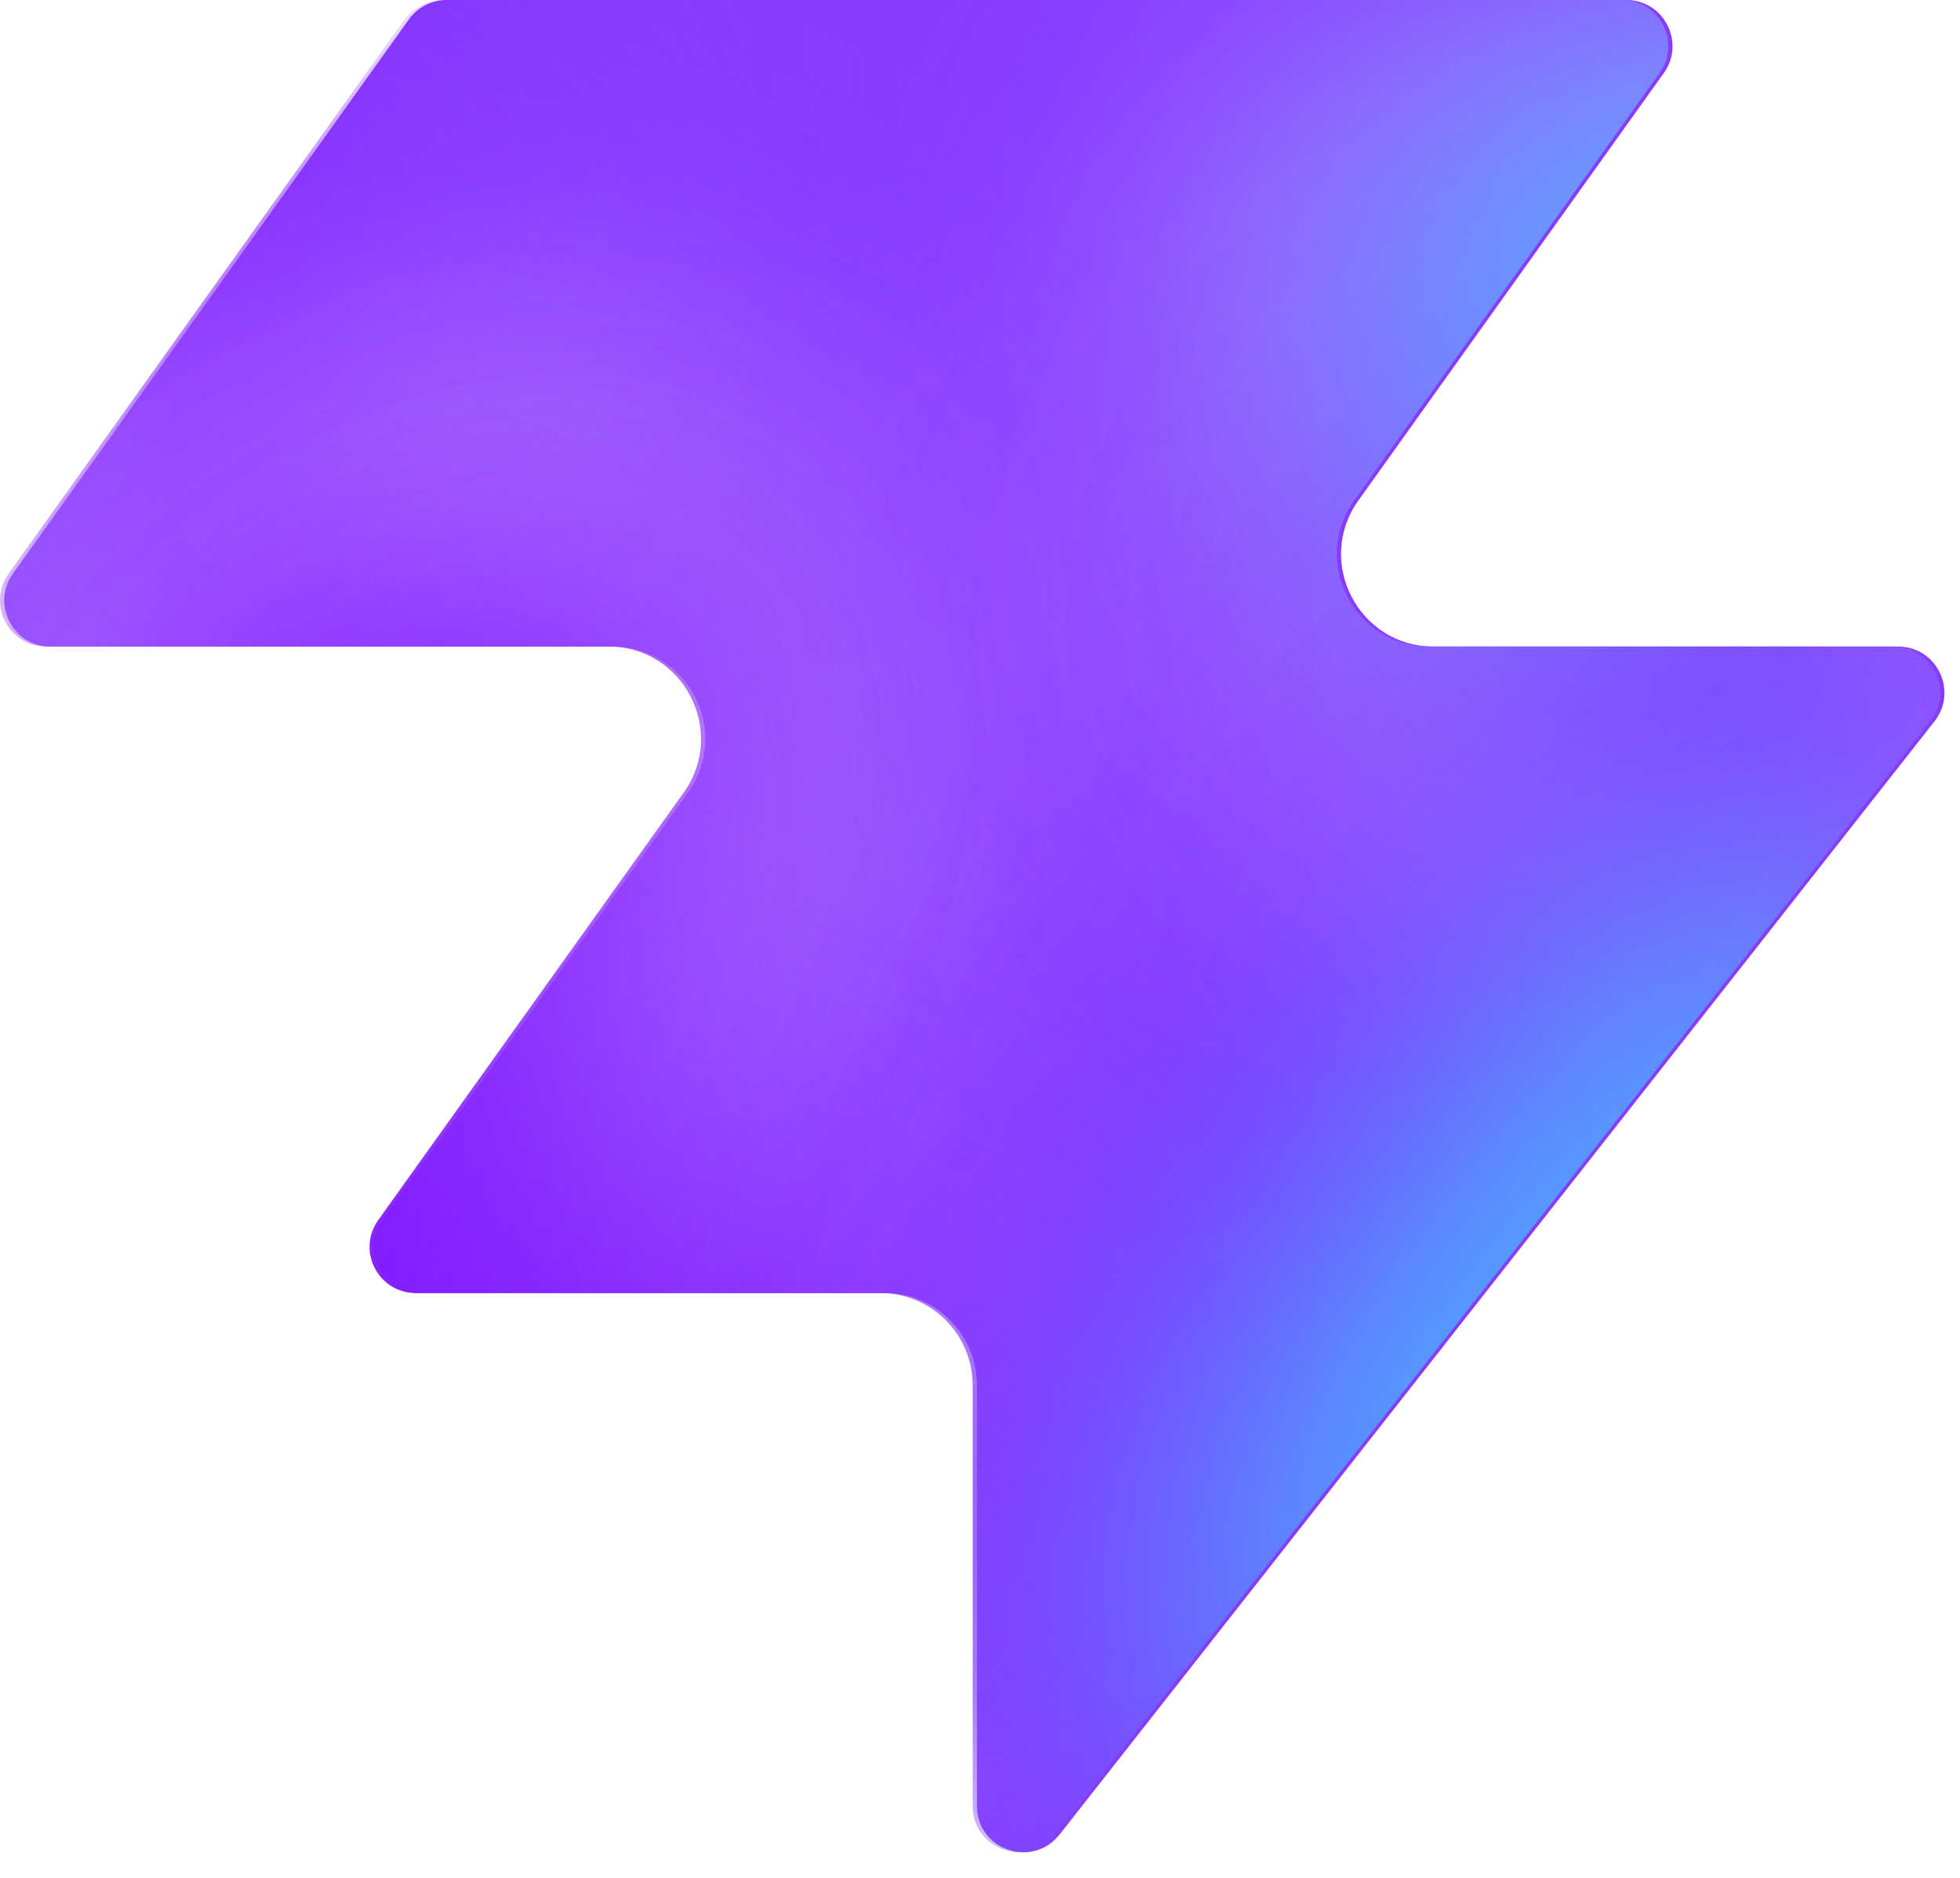
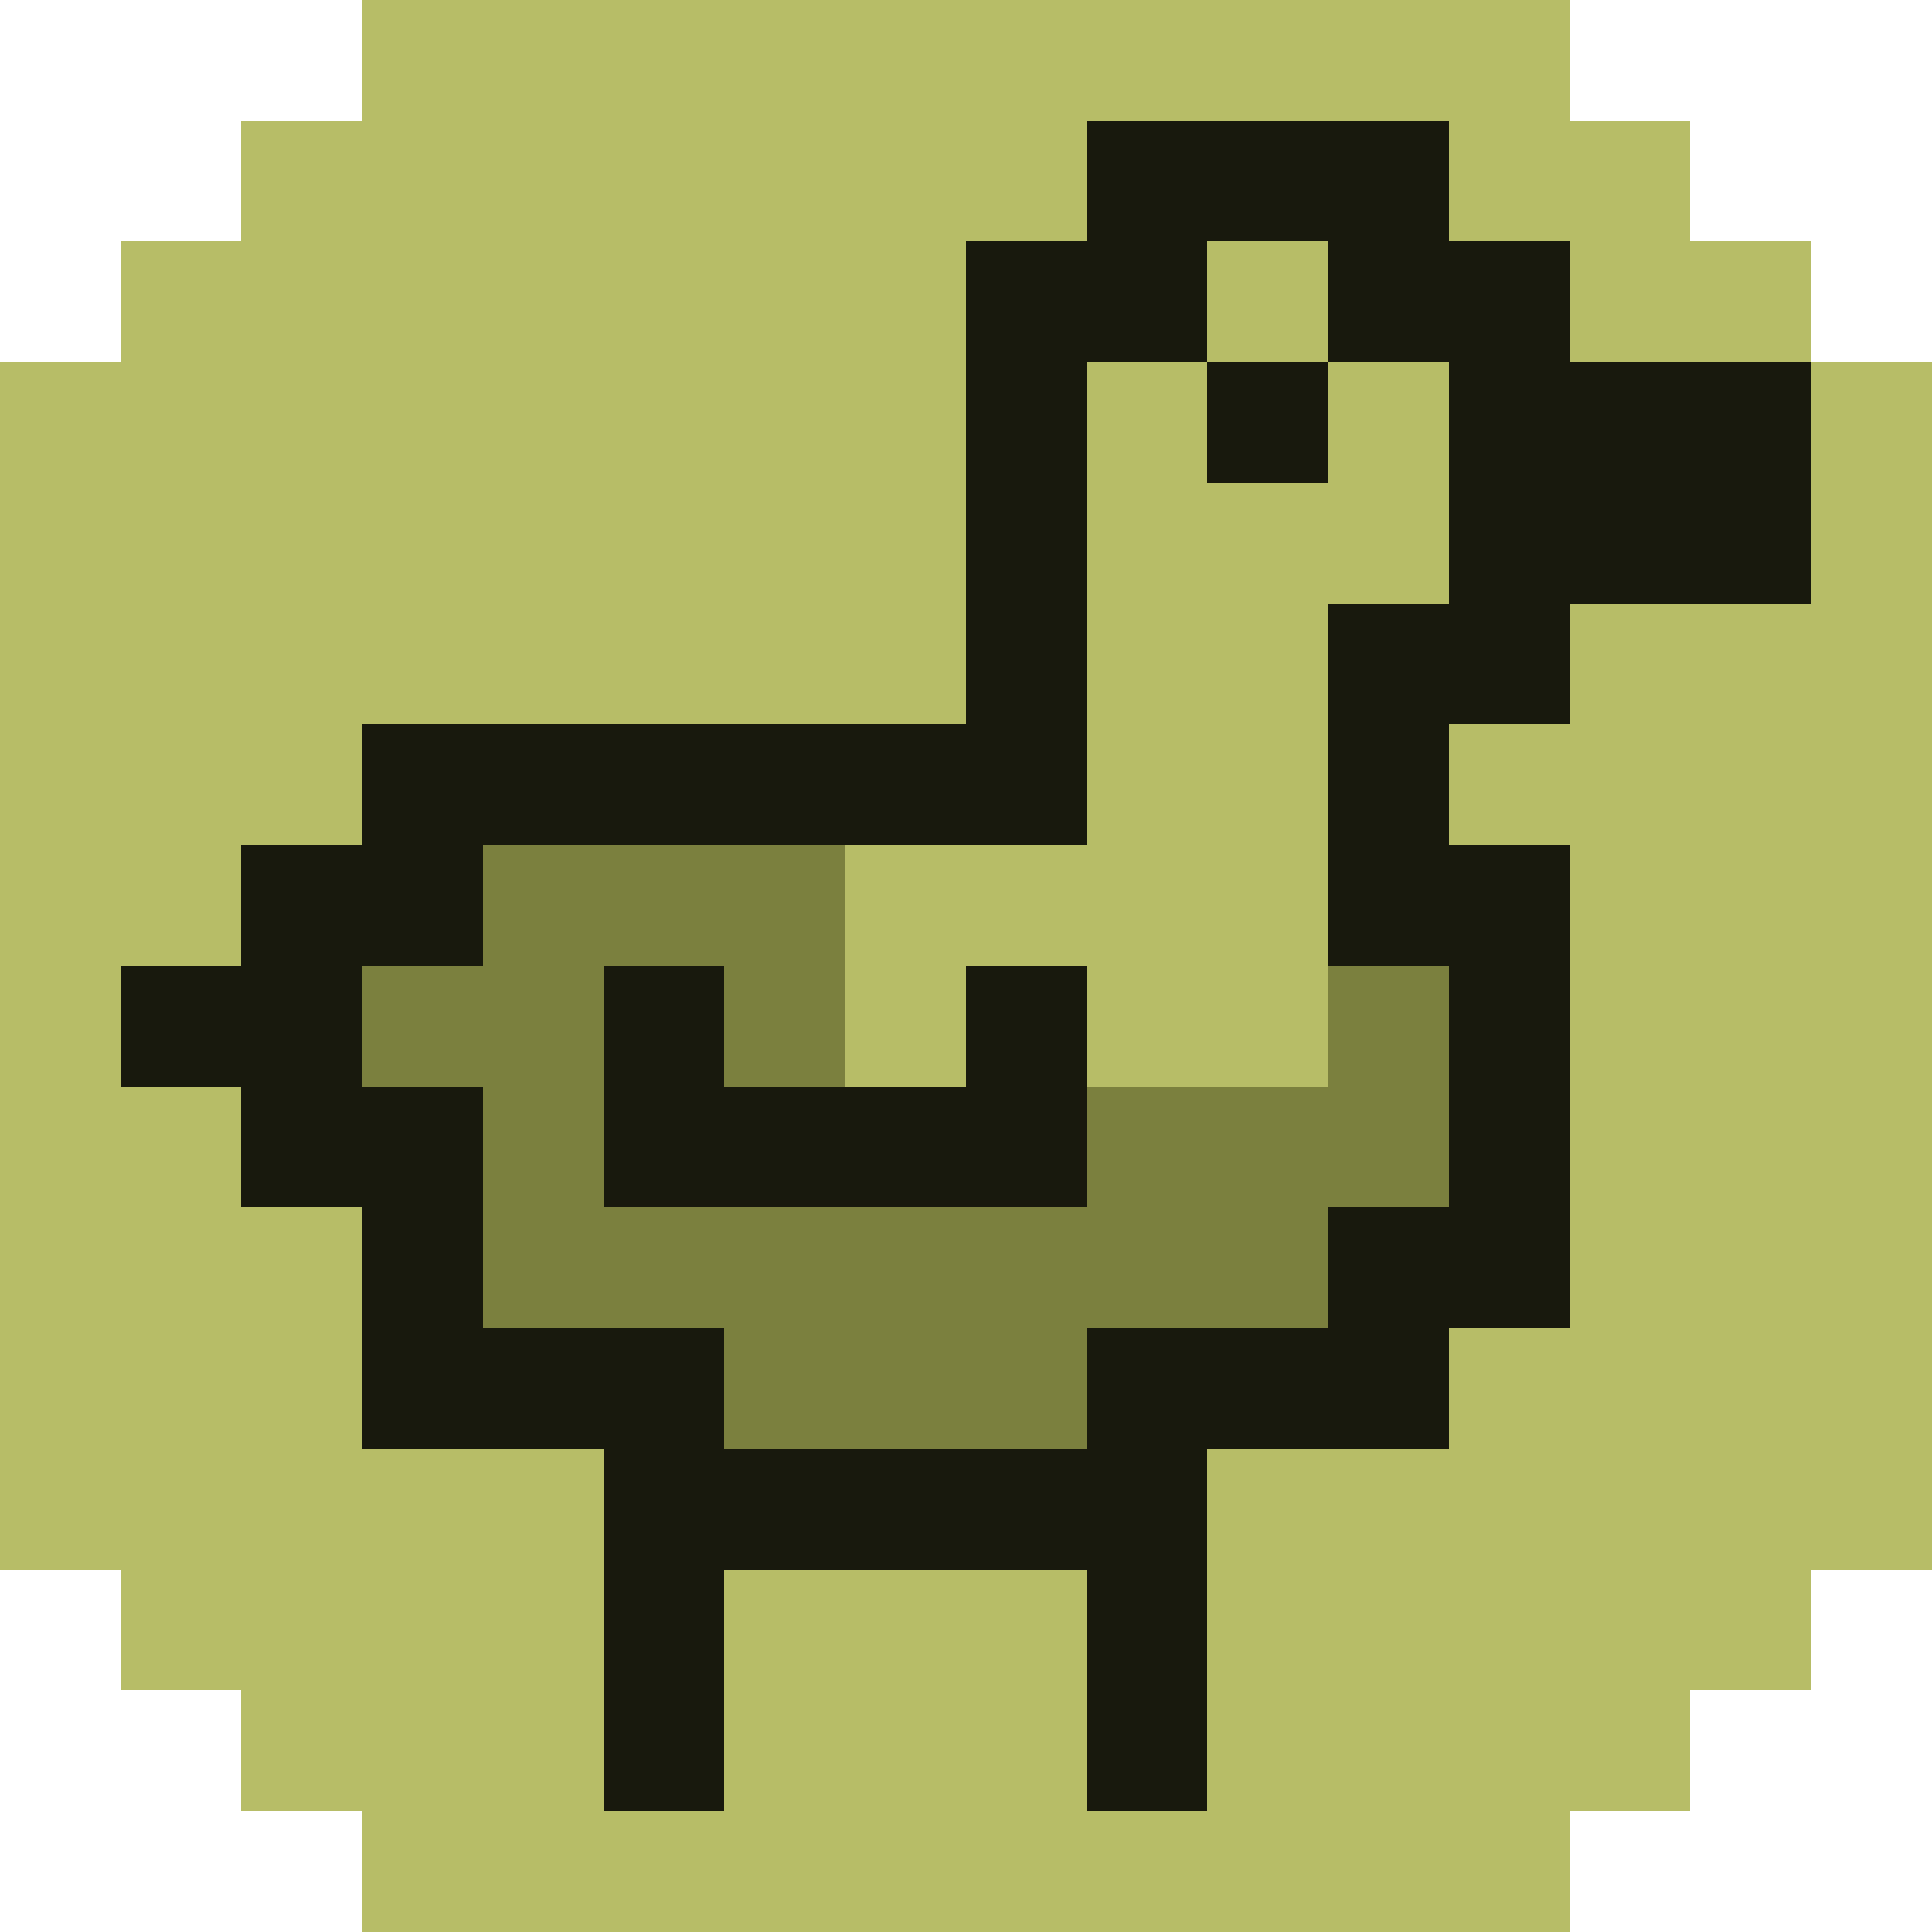
- <svg xmlns="http://www.w3.org/2000/svg" width="48" height="46" fill="none" viewBox="0 0 48 46">
-   <path fill="#863bff" d="M25.946 44.938c-.664.845-2.021.375-2.021-.698V33.937a2.26 2.26 0 0 0-2.262-2.262H10.287c-.92 0-1.456-1.04-.92-1.788l7.48-10.471c1.07-1.497 0-3.578-1.842-3.578H1.237c-.92 0-1.456-1.04-.92-1.788L10.013.474c.214-.297.556-.474.92-.474h28.894c.92 0 1.456 1.04.92 1.788l-7.48 10.471c-1.07 1.498 0 3.579 1.842 3.579h11.377c.943 0 1.473 1.088.89 1.83L25.947 44.94z" style="fill:#863bff;fill:color(display-p3 .525 .23 1);fill-opacity:1" />
-   <mask id="a" width="48" height="46" x="0" y="0" maskUnits="userSpaceOnUse" style="mask-type:alpha">
-     <path fill="#000" d="M25.842 44.938c-.664.844-2.021.375-2.021-.698V33.937a2.26 2.26 0 0 0-2.262-2.262H10.183c-.92 0-1.456-1.04-.92-1.788l7.48-10.471c1.07-1.498 0-3.579-1.842-3.579H1.133c-.92 0-1.456-1.04-.92-1.787L9.91.473c.214-.297.556-.474.92-.474h28.894c.92 0 1.456 1.04.92 1.788l-7.48 10.471c-1.07 1.498 0 3.578 1.842 3.578h11.377c.943 0 1.473 1.088.89 1.832L25.843 44.94z" style="fill:#000;fill-opacity:1" />
-   </mask>
-   <g mask="url(#a)">
-     <g filter="url(#b)">
-       <ellipse cx="5.508" cy="14.704" fill="#ede6ff" rx="5.508" ry="14.704" style="fill:#ede6ff;fill:color(display-p3 .927 .903 1);fill-opacity:1" transform="matrix(.00324 1 1 -.00324 -4.47 31.516)" />
-     </g>
-     <g filter="url(#c)">
-       <ellipse cx="10.399" cy="29.851" fill="#ede6ff" rx="10.399" ry="29.851" style="fill:#ede6ff;fill:color(display-p3 .927 .903 1);fill-opacity:1" transform="matrix(.00324 1 1 -.00324 -39.328 7.883)" />
-     </g>
-     <g filter="url(#d)">
-       <ellipse cx="5.508" cy="30.487" fill="#7e14ff" rx="5.508" ry="30.487" style="fill:#7e14ff;fill:color(display-p3 .492 .077 1);fill-opacity:1" transform="rotate(89.814 -25.913 -14.639)scale(1 -1)" />
-     </g>
-     <g filter="url(#e)">
-       <ellipse cx="5.508" cy="30.599" fill="#7e14ff" rx="5.508" ry="30.599" style="fill:#7e14ff;fill:color(display-p3 .492 .077 1);fill-opacity:1" transform="rotate(89.814 -32.644 -3.334)scale(1 -1)" />
-     </g>
-     <g filter="url(#f)">
-       <ellipse cx="5.508" cy="30.599" fill="#7e14ff" rx="5.508" ry="30.599" style="fill:#7e14ff;fill:color(display-p3 .492 .077 1);fill-opacity:1" transform="matrix(.00324 1 1 -.00324 -34.34 30.47)" />
-     </g>
-     <g filter="url(#g)">
-       <ellipse cx="14.072" cy="22.078" fill="#ede6ff" rx="14.072" ry="22.078" style="fill:#ede6ff;fill:color(display-p3 .927 .903 1);fill-opacity:1" transform="rotate(93.35 24.506 48.493)scale(-1 1)" />
-     </g>
-     <g filter="url(#h)">
-       <ellipse cx="3.47" cy="21.501" fill="#7e14ff" rx="3.47" ry="21.501" style="fill:#7e14ff;fill:color(display-p3 .492 .077 1);fill-opacity:1" transform="rotate(89.009 28.708 47.59)scale(-1 1)" />
-     </g>
-     <g filter="url(#i)">
-       <ellipse cx="3.47" cy="21.501" fill="#7e14ff" rx="3.47" ry="21.501" style="fill:#7e14ff;fill:color(display-p3 .492 .077 1);fill-opacity:1" transform="rotate(89.009 28.708 47.59)scale(-1 1)" />
-     </g>
-     <g filter="url(#j)">
-       <ellipse cx=".387" cy="8.972" fill="#7e14ff" rx="4.407" ry="29.108" style="fill:#7e14ff;fill:color(display-p3 .492 .077 1);fill-opacity:1" transform="rotate(39.51 .387 8.972)" />
-     </g>
-     <g filter="url(#k)">
-       <ellipse cx="47.523" cy="-6.092" fill="#7e14ff" rx="4.407" ry="29.108" style="fill:#7e14ff;fill:color(display-p3 .492 .077 1);fill-opacity:1" transform="rotate(37.892 47.523 -6.092)" />
-     </g>
-     <g filter="url(#l)">
-       <ellipse cx="41.412" cy="6.333" fill="#47bfff" rx="5.971" ry="9.665" style="fill:#47bfff;fill:color(display-p3 .28 .748 1);fill-opacity:1" transform="rotate(37.892 41.412 6.333)" />
-     </g>
-     <g filter="url(#m)">
-       <ellipse cx="-1.879" cy="38.332" fill="#7e14ff" rx="4.407" ry="29.108" style="fill:#7e14ff;fill:color(display-p3 .492 .077 1);fill-opacity:1" transform="rotate(37.892 -1.88 38.332)" />
-     </g>
-     <g filter="url(#n)">
-       <ellipse cx="-1.879" cy="38.332" fill="#7e14ff" rx="4.407" ry="29.108" style="fill:#7e14ff;fill:color(display-p3 .492 .077 1);fill-opacity:1" transform="rotate(37.892 -1.88 38.332)" />
-     </g>
-     <g filter="url(#o)">
-       <ellipse cx="35.651" cy="29.907" fill="#7e14ff" rx="4.407" ry="29.108" style="fill:#7e14ff;fill:color(display-p3 .492 .077 1);fill-opacity:1" transform="rotate(37.892 35.651 29.907)" />
-     </g>
-     <g filter="url(#p)">
-       <ellipse cx="38.418" cy="32.4" fill="#47bfff" rx="5.971" ry="15.297" style="fill:#47bfff;fill:color(display-p3 .28 .748 1);fill-opacity:1" transform="rotate(37.892 38.418 32.4)" />
-     </g>
-   </g>
-   <defs>
-     <filter id="b" width="60.045" height="41.654" x="-19.77" y="16.149" color-interpolation-filters="sRGB" filterUnits="userSpaceOnUse">
-       <feFlood flood-opacity="0" result="BackgroundImageFix" />
-       <feBlend in="SourceGraphic" in2="BackgroundImageFix" result="shape" />
-       <feGaussianBlur result="effect1_foregroundBlur_2002_17158" stdDeviation="7.659" />
-     </filter>
-     <filter id="c" width="90.34" height="51.437" x="-54.613" y="-7.533" color-interpolation-filters="sRGB" filterUnits="userSpaceOnUse">
-       <feFlood flood-opacity="0" result="BackgroundImageFix" />
-       <feBlend in="SourceGraphic" in2="BackgroundImageFix" result="shape" />
-       <feGaussianBlur result="effect1_foregroundBlur_2002_17158" stdDeviation="7.659" />
-     </filter>
-     <filter id="d" width="79.355" height="29.4" x="-49.64" y="2.03" color-interpolation-filters="sRGB" filterUnits="userSpaceOnUse">
-       <feFlood flood-opacity="0" result="BackgroundImageFix" />
-       <feBlend in="SourceGraphic" in2="BackgroundImageFix" result="shape" />
-       <feGaussianBlur result="effect1_foregroundBlur_2002_17158" stdDeviation="4.596" />
-     </filter>
-     <filter id="e" width="79.579" height="29.4" x="-45.045" y="20.029" color-interpolation-filters="sRGB" filterUnits="userSpaceOnUse">
-       <feFlood flood-opacity="0" result="BackgroundImageFix" />
-       <feBlend in="SourceGraphic" in2="BackgroundImageFix" result="shape" />
-       <feGaussianBlur result="effect1_foregroundBlur_2002_17158" stdDeviation="4.596" />
-     </filter>
-     <filter id="f" width="79.579" height="29.4" x="-43.513" y="21.178" color-interpolation-filters="sRGB" filterUnits="userSpaceOnUse">
-       <feFlood flood-opacity="0" result="BackgroundImageFix" />
-       <feBlend in="SourceGraphic" in2="BackgroundImageFix" result="shape" />
-       <feGaussianBlur result="effect1_foregroundBlur_2002_17158" stdDeviation="4.596" />
-     </filter>
-     <filter id="g" width="74.749" height="58.852" x="15.756" y="-17.901" color-interpolation-filters="sRGB" filterUnits="userSpaceOnUse">
-       <feFlood flood-opacity="0" result="BackgroundImageFix" />
-       <feBlend in="SourceGraphic" in2="BackgroundImageFix" result="shape" />
-       <feGaussianBlur result="effect1_foregroundBlur_2002_17158" stdDeviation="7.659" />
-     </filter>
-     <filter id="h" width="61.377" height="25.362" x="23.548" y="2.284" color-interpolation-filters="sRGB" filterUnits="userSpaceOnUse">
-       <feFlood flood-opacity="0" result="BackgroundImageFix" />
-       <feBlend in="SourceGraphic" in2="BackgroundImageFix" result="shape" />
-       <feGaussianBlur result="effect1_foregroundBlur_2002_17158" stdDeviation="4.596" />
-     </filter>
-     <filter id="i" width="61.377" height="25.362" x="23.548" y="2.284" color-interpolation-filters="sRGB" filterUnits="userSpaceOnUse">
-       <feFlood flood-opacity="0" result="BackgroundImageFix" />
-       <feBlend in="SourceGraphic" in2="BackgroundImageFix" result="shape" />
-       <feGaussianBlur result="effect1_foregroundBlur_2002_17158" stdDeviation="4.596" />
-     </filter>
-     <filter id="j" width="56.045" height="63.649" x="-27.636" y="-22.853" color-interpolation-filters="sRGB" filterUnits="userSpaceOnUse">
-       <feFlood flood-opacity="0" result="BackgroundImageFix" />
-       <feBlend in="SourceGraphic" in2="BackgroundImageFix" result="shape" />
-       <feGaussianBlur result="effect1_foregroundBlur_2002_17158" stdDeviation="4.596" />
-     </filter>
-     <filter id="k" width="54.814" height="64.646" x="20.116" y="-38.415" color-interpolation-filters="sRGB" filterUnits="userSpaceOnUse">
-       <feFlood flood-opacity="0" result="BackgroundImageFix" />
-       <feBlend in="SourceGraphic" in2="BackgroundImageFix" result="shape" />
-       <feGaussianBlur result="effect1_foregroundBlur_2002_17158" stdDeviation="4.596" />
-     </filter>
-     <filter id="l" width="33.541" height="35.313" x="24.641" y="-11.323" color-interpolation-filters="sRGB" filterUnits="userSpaceOnUse">
-       <feFlood flood-opacity="0" result="BackgroundImageFix" />
-       <feBlend in="SourceGraphic" in2="BackgroundImageFix" result="shape" />
-       <feGaussianBlur result="effect1_foregroundBlur_2002_17158" stdDeviation="4.596" />
-     </filter>
-     <filter id="m" width="54.814" height="64.646" x="-29.286" y="6.009" color-interpolation-filters="sRGB" filterUnits="userSpaceOnUse">
-       <feFlood flood-opacity="0" result="BackgroundImageFix" />
-       <feBlend in="SourceGraphic" in2="BackgroundImageFix" result="shape" />
-       <feGaussianBlur result="effect1_foregroundBlur_2002_17158" stdDeviation="4.596" />
-     </filter>
-     <filter id="n" width="54.814" height="64.646" x="-29.286" y="6.009" color-interpolation-filters="sRGB" filterUnits="userSpaceOnUse">
-       <feFlood flood-opacity="0" result="BackgroundImageFix" />
-       <feBlend in="SourceGraphic" in2="BackgroundImageFix" result="shape" />
-       <feGaussianBlur result="effect1_foregroundBlur_2002_17158" stdDeviation="4.596" />
-     </filter>
-     <filter id="o" width="54.814" height="64.646" x="8.244" y="-2.416" color-interpolation-filters="sRGB" filterUnits="userSpaceOnUse">
-       <feFlood flood-opacity="0" result="BackgroundImageFix" />
-       <feBlend in="SourceGraphic" in2="BackgroundImageFix" result="shape" />
-       <feGaussianBlur result="effect1_foregroundBlur_2002_17158" stdDeviation="4.596" />
-     </filter>
-     <filter id="p" width="39.409" height="43.623" x="18.713" y="10.588" color-interpolation-filters="sRGB" filterUnits="userSpaceOnUse">
-       <feFlood flood-opacity="0" result="BackgroundImageFix" />
-       <feBlend in="SourceGraphic" in2="BackgroundImageFix" result="shape" />
-       <feGaussianBlur result="effect1_foregroundBlur_2002_17158" stdDeviation="4.596" />
-     </filter>
-   </defs>
+ <svg xmlns="http://www.w3.org/2000/svg" viewBox="0 0 16 16" shape-rendering="crispEdges">
+   <path fill="#b7bd67" d="M3 0h10v1h-10zM2 1h7v1h-7zM12 1h2v1h-2zM1 2h7v1h-7zM10 2h1v1h-1zM13 2h2v1h-2zM0 3h8v1h-8zM9 3h1v1h-1zM11 3h1v1h-1zM15 3h1v1h-1zM0 4h8v1h-8zM9 4h3v1h-3zM15 4h1v1h-1zM0 5h8v1h-8zM9 5h2v1h-2zM13 5h3v1h-3zM0 6h3v1h-3zM9 6h2v1h-2zM12 6h4v1h-4zM0 7h2v1h-2zM7 7h4v1h-4zM13 7h3v1h-3zM0 8h1v1h-1zM7 8h1v1h-1zM9 8h2v1h-2zM13 8h3v1h-3zM0 9h2v1h-2zM13 9h3v1h-3zM0 10h3v1h-3zM13 10h3v1h-3zM0 11h3v1h-3zM12 11h4v1h-4zM0 12h5v1h-5zM10 12h6v1h-6zM1 13h4v1h-4zM6 13h3v1h-3zM10 13h5v1h-5zM2 14h3v1h-3zM6 14h3v1h-3zM10 14h4v1h-4zM3 15h10v1h-10z" />
+   <path fill="#18190d" d="M9 1h3v1h-3zM8 2h2v1h-2zM11 2h2v1h-2zM8 3h1v1h-1zM10 3h1v1h-1zM12 3h3v1h-3zM8 4h1v1h-1zM12 4h3v1h-3zM8 5h1v1h-1zM11 5h2v1h-2zM3 6h6v1h-6zM11 6h1v1h-1zM2 7h2v1h-2zM11 7h2v1h-2zM1 8h2v1h-2zM5 8h1v1h-1zM8 8h1v1h-1zM12 8h1v1h-1zM2 9h2v1h-2zM5 9h4v1h-4zM12 9h1v1h-1zM3 10h1v1h-1zM11 10h2v1h-2zM3 11h3v1h-3zM9 11h3v1h-3zM5 12h5v1h-5zM5 13h1v1h-1zM9 13h1v1h-1zM5 14h1v1h-1zM9 14h1v1h-1z" />
+   <path fill="#7b803e" d="M4 7h3v1h-3zM3 8h2v1h-2zM6 8h1v1h-1zM11 8h1v1h-1zM4 9h1v1h-1zM9 9h3v1h-3zM4 10h7v1h-7zM6 11h3v1h-3z" />
</svg>
